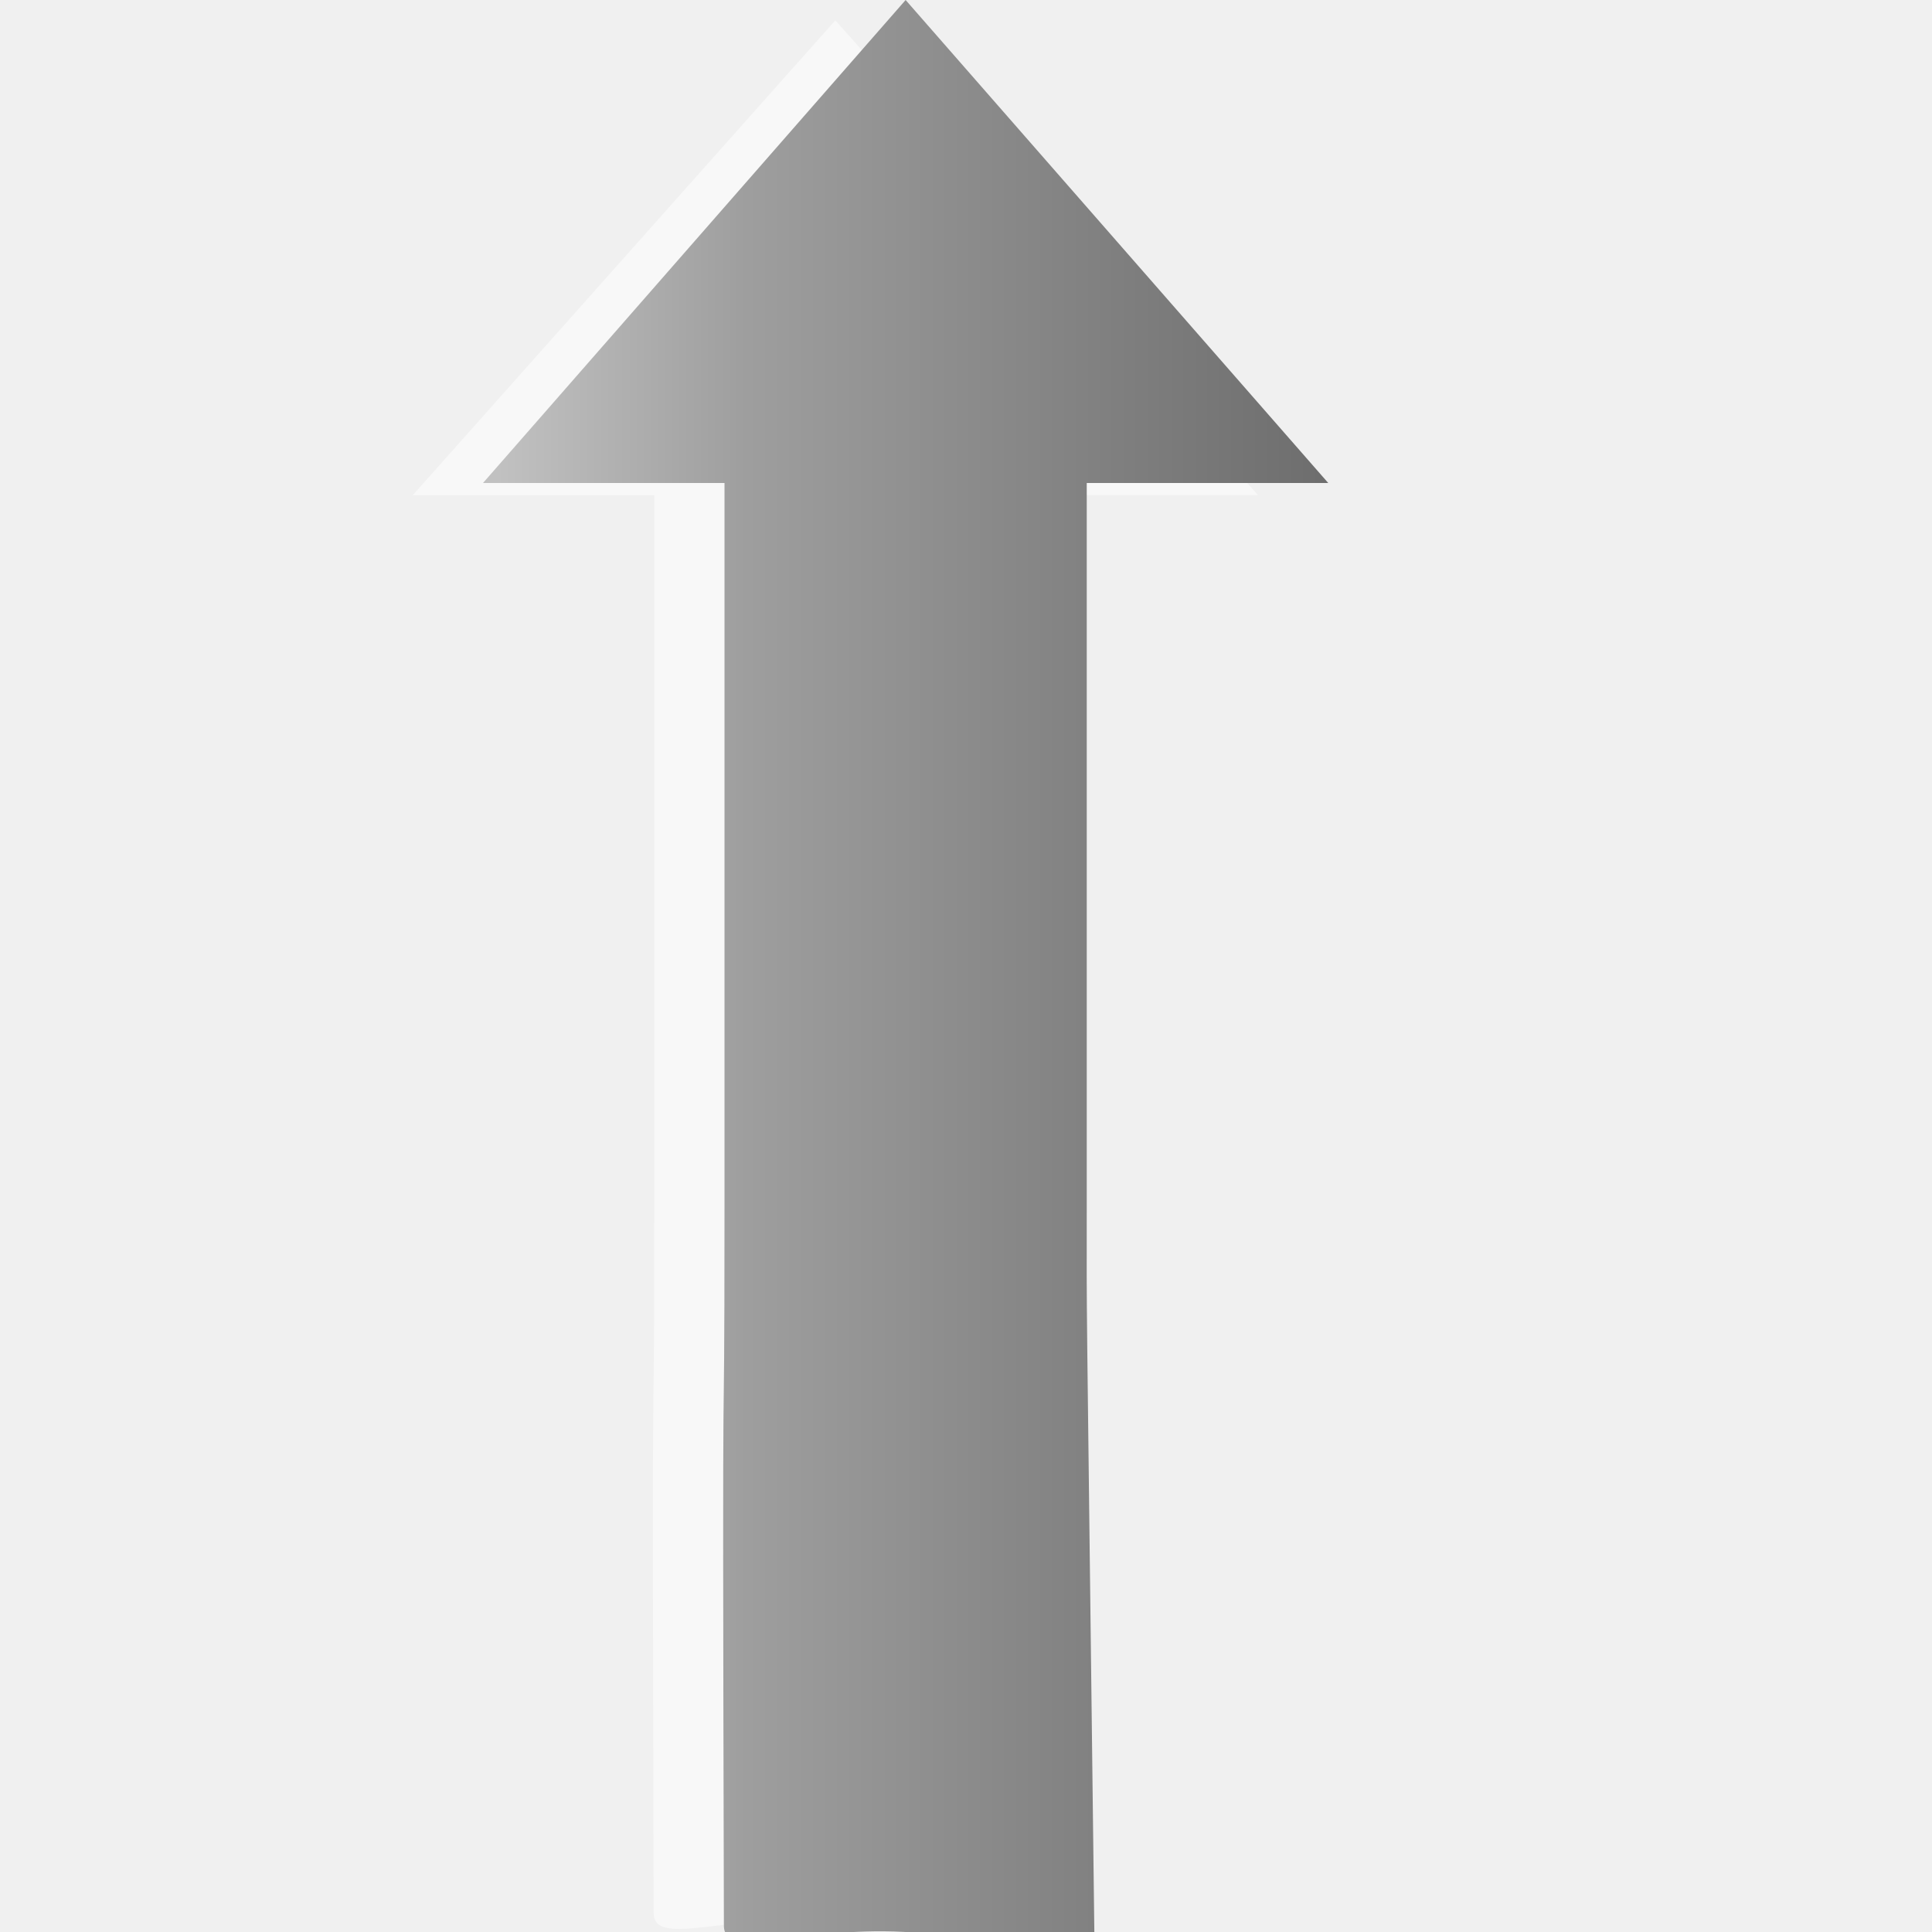
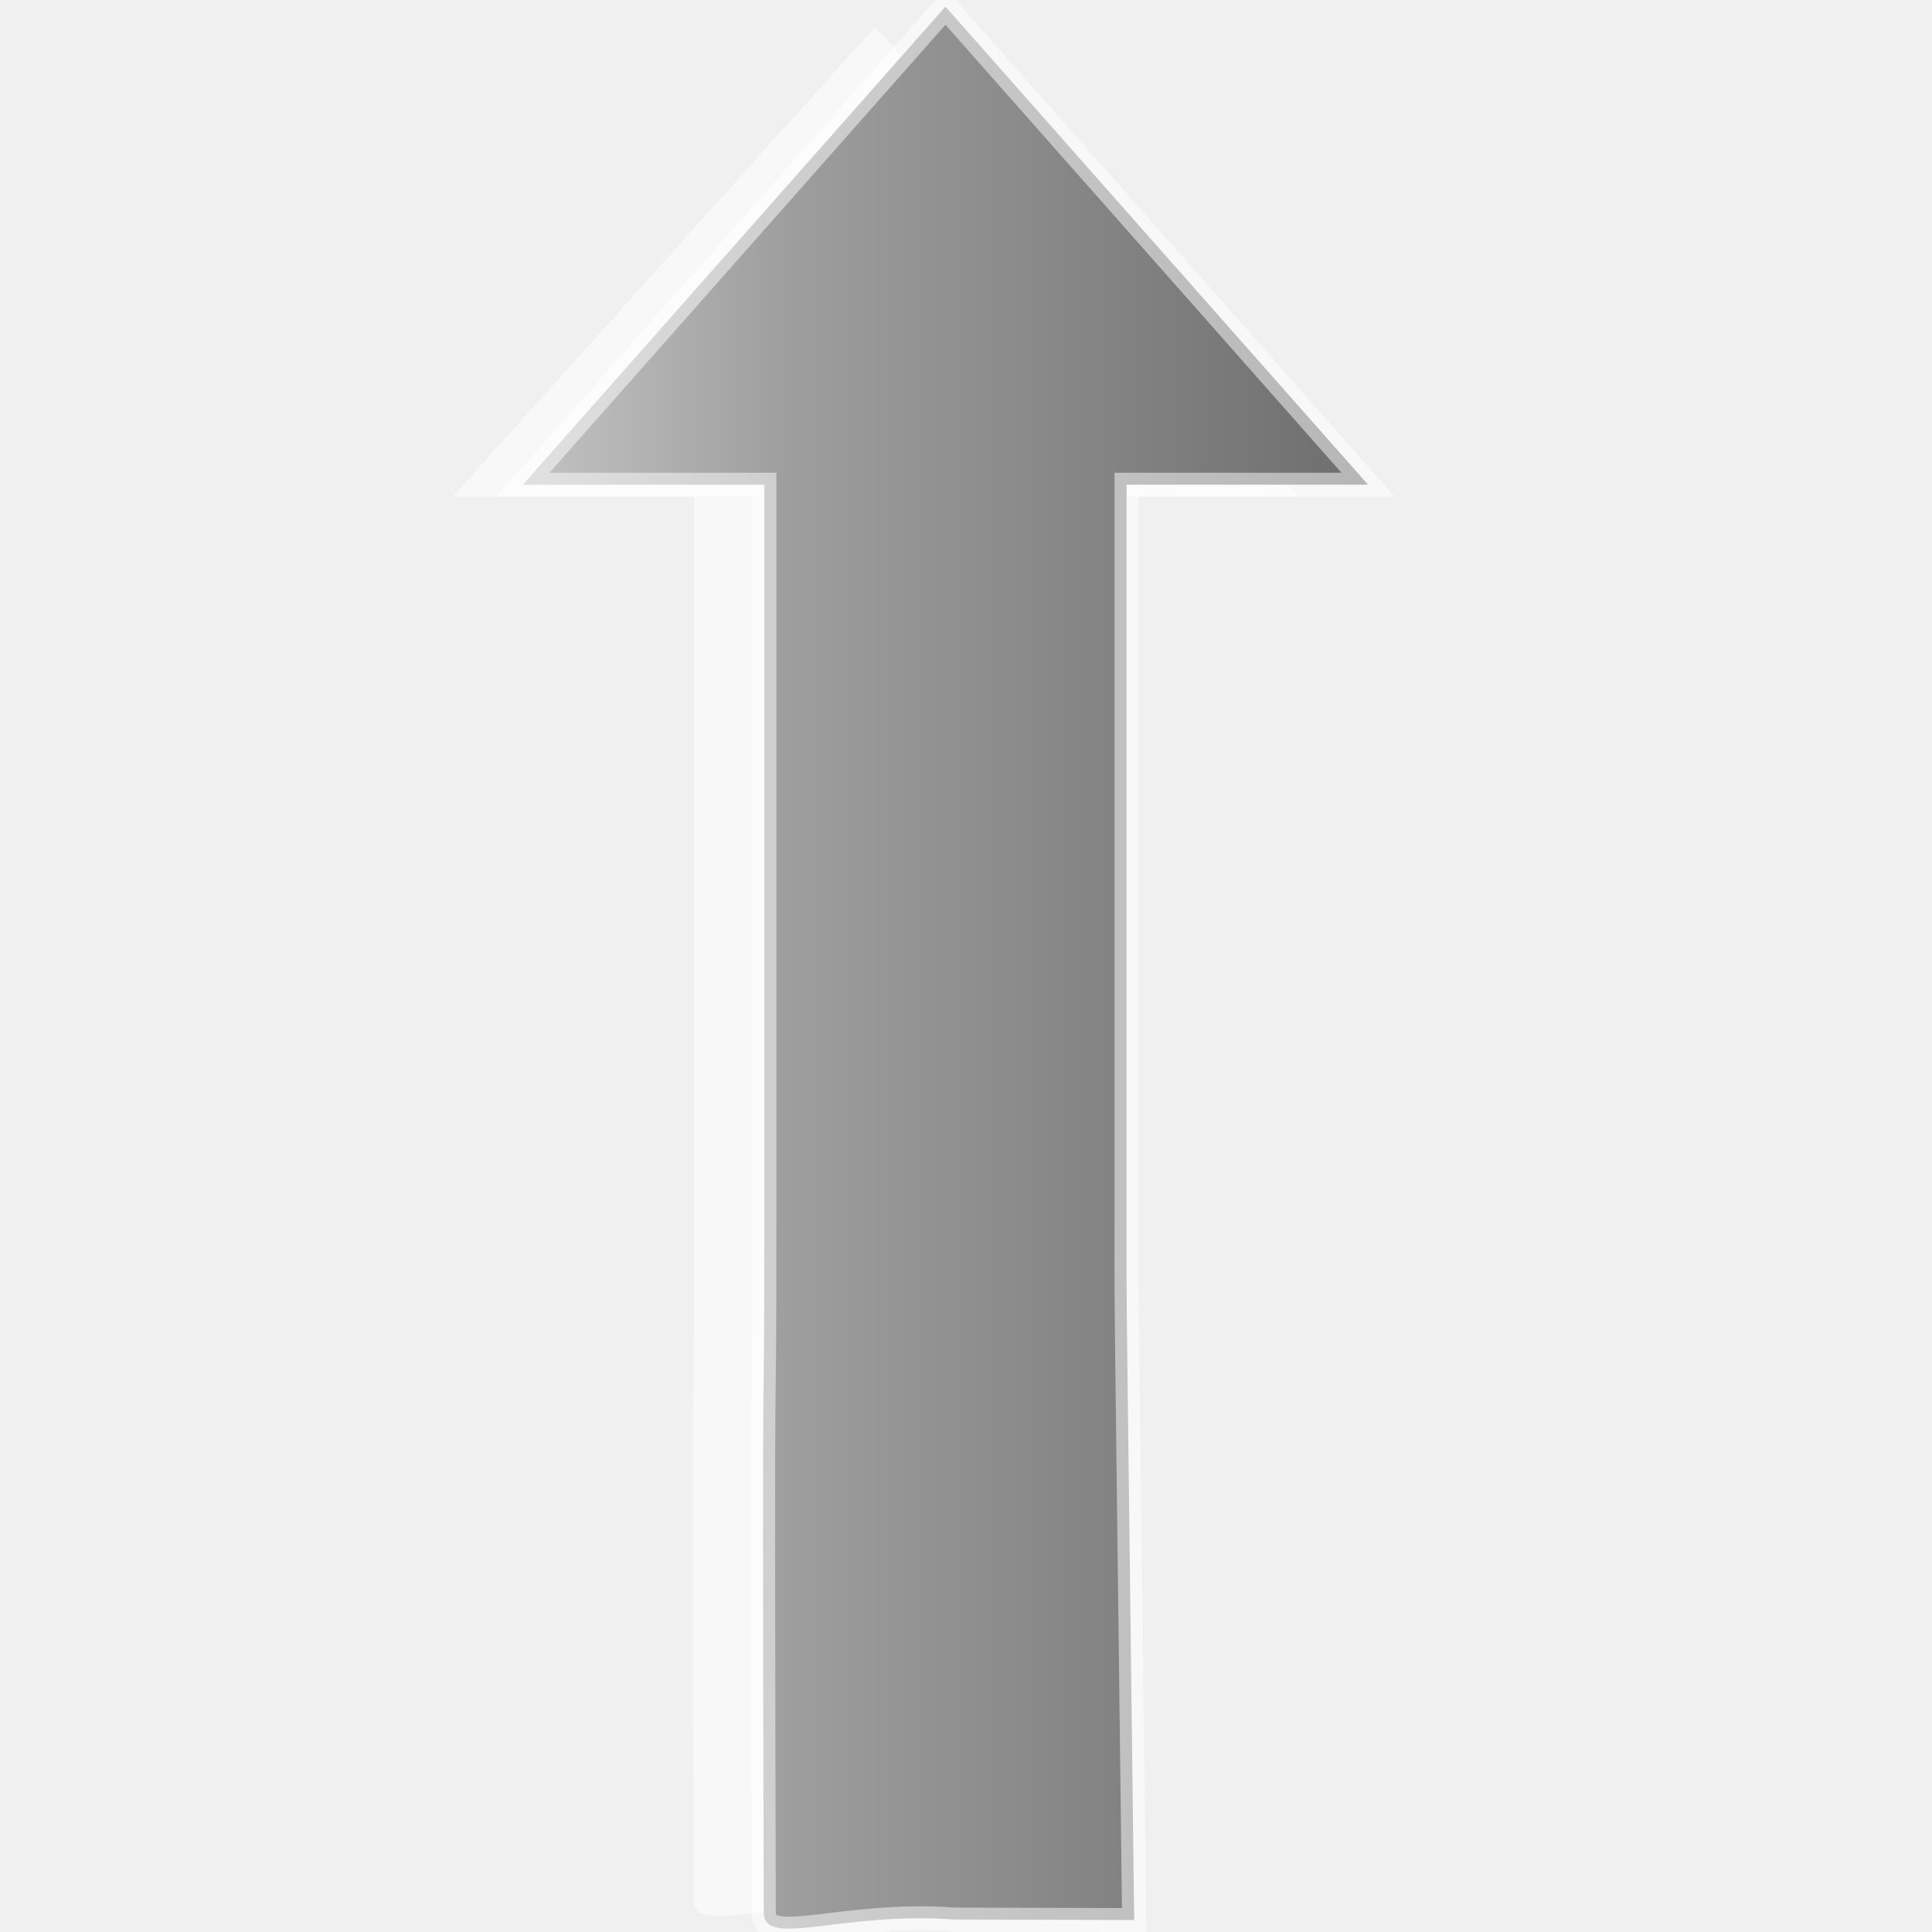
<svg xmlns="http://www.w3.org/2000/svg" xmlns:xlink="http://www.w3.org/1999/xlink" width="16px" height="16px" id="svg3834" version="1.1" docname="xn-no-repeat.svg">
  <defs id="defs3836">
    <linearGradient id="linearGradient3816">
      <stop id="stop3818" style="stop-color:#6c6c6c;stop-opacity:1;" offset="0" />
      <stop id="stop3820" style="stop-color:#9e9e9e;stop-opacity:1;" offset="0.705" />
      <stop id="stop3822" style="stop-color:#c1c1c1;stop-opacity:1;" offset="1" />
    </linearGradient>
    <linearGradient xlink:href="#linearGradient2867-449-88-871-390-598-476-591-434-148-69" id="linearGradient3196" gradientUnits="userSpaceOnUse" gradientTransform="matrix(0.4100229,0,0,-0.5447147,-79.55577,22.25828)" x1="211.175" y1="13.076" x2="211.019" y2="26.19" />
    <linearGradient id="linearGradient2867-449-88-871-390-598-476-591-434-148-69">
      <stop offset="0" style="stop-color:#49a3d2;stop-opacity:1" id="stop4629-22" />
      <stop offset="0.705" style="stop-color:#3470b4;stop-opacity:1" id="stop4631-4" />
      <stop offset="1" style="stop-color:#1b5699;stop-opacity:1" id="stop4633-7" />
    </linearGradient>
    <linearGradient xlink:href="#linearGradient2867-449-88-871-390-598-476-591-434-148-69" id="linearGradient3194" gradientUnits="userSpaceOnUse" gradientTransform="matrix(-0.4100229,0,0,0.5447147,95.55577,-7.258275)" x1="211.114" y1="26.424" x2="211.114" y2="13.544" />
    <linearGradient xlink:href="#linearGradient2867-449-88-871-390-598-476-591-434-148-69" id="linearGradient3000" gradientUnits="userSpaceOnUse" gradientTransform="matrix(-0.4100229,0,0,0.5447147,95.55577,-7.258275)" x1="211.114" y1="26.424" x2="211.114" y2="13.544" />
    <linearGradient xlink:href="#linearGradient2867-449-88-871-390-598-476-591-434-148-69" id="linearGradient3002" gradientUnits="userSpaceOnUse" gradientTransform="matrix(0.4100229,0,0,-0.5447147,-79.55577,22.25828)" x1="211.175" y1="13.076" x2="211.019" y2="26.19" />
    <linearGradient xlink:href="#linearGradient2867-449-88-871-390-598-476-591-434-148-69" id="linearGradient3005" gradientUnits="userSpaceOnUse" gradientTransform="matrix(0,-0.4100229,-0.5447147,0,22.25828,95.55577)" x1="211.175" y1="13.076" x2="211.019" y2="26.19" />
    <linearGradient xlink:href="#linearGradient3816" id="linearGradient3008" gradientUnits="userSpaceOnUse" gradientTransform="matrix(0,0.4100229,0.5447147,0,-3.258275,-79.55577)" x1="211.114" y1="26.424" x2="211.114" y2="13.544" />
    <linearGradient xlink:href="#linearGradient2867-449-88-871-390-598-476-591-434-148-69" id="linearGradient3787" x1="8.042" y1="13.139" x2="13.086" y2="13.139" gradientUnits="userSpaceOnUse" />
    <linearGradient xlink:href="#linearGradient2867-449-88-871-390-598-476-591-434-148-69" id="linearGradient3795" x1="8.042" y1="13.139" x2="13.086" y2="13.139" gradientUnits="userSpaceOnUse" />
+     <linearGradient xlink:href="#linearGradient3816" id="linearGradient3772" gradientUnits="userSpaceOnUse" gradientTransform="matrix(0,0.4100229,0.5447147,0,-3.258275,-79.55577)" x1="211.114" y1="26.424" x2="211.114" y2="13.544" />
  </defs>
  <namedview id="base" pagecolor="#ffffff" bordercolor="#666666" borderopacity="1.0" showgrid="true" />
  <g id="layer1">
-     <path nodetypes="ccssccscccc" id="path2999" d="m 3.418,4.101 2,0 0,5.897 c 0,2.723 -0.021,-0.087 -0.005,5.844 8.264e-4,0.3 0.653,-0.012 1.581,0.058 l 1.487,0.004 c -0.072,-5.845 -0.063,-4.818 -0.063,-5.907 l 0,-5.897 2,0 -3.5,-3.932 z" style="opacity:0.5;color:#000000;fill:#ffffff;fill-opacity:1;fill-rule:nonzero;stroke:none;stroke-width:1;marker:none;visibility:visible;display:inline;overflow:visible;enable-background:accumulate" />
-     <path style="color:#000000;fill:url(#linearGradient3008);fill-opacity:1;fill-rule:nonzero;stroke:none;stroke-width:1;marker:none;visibility:visible;display:inline;overflow:visible;enable-background:accumulate" d="m 4,4 2,0 0,6 c 0,2.77 -0.021,-0.089 -0.005,5.946 8.264e-4,0.305 0.653,-0.012 1.581,0.059 l 1.487,0.004 C 8.991,10.063 9,11.108 9,10 L 9,4 11,4 7.5,0 z" id="path3941" nodetypes="ccssccscccc" />
+     <g id="g3768" transform="matrix(1,0,0,0.9898059,0.3298969,0.05498282)">
+       <path style="opacity:0.5;color:#000000;fill:#ffffff;fill-opacity:1;fill-rule:nonzero;stroke:none;stroke-width:1;marker:none;visibility:visible;display:inline;overflow:visible;enable-background:accumulate" d="m 3.418,4.101 2,0 0,5.897 c 0,2.723 -0.021,-0.087 -0.005,5.844 8.264e-4,0.3 0.653,-0.012 1.581,0.058 l 1.487,0.004 c -0.072,-5.845 -0.063,-4.818 -0.063,-5.907 l 0,-5.897 2,0 -3.5,-3.932 z" id="path2999" nodetypes="ccssccscccc" />
+       <path nodetypes="ccssccscccc" id="path3941" d="m 4,4 2,0 0,6 c 0,2.77 -0.021,-0.089 -0.005,5.946 8.264e-4,0.305 0.653,-0.012 1.581,0.059 l 1.487,0.004 C 8.991,10.063 9,11.108 9,10 L 9,4 11,4 7.5,0 z" style="color:#000000;fill:url(#linearGradient3772);fill-opacity:1;fill-rule:nonzero;stroke:#ffffff;stroke-width:0.2;stroke-miterlimit:4;stroke-opacity:0.502;stroke-dasharray:none;marker:none;visibility:visible;display:inline;overflow:visible;enable-background:accumulate" />
+     </g>
  </g>
</svg>
